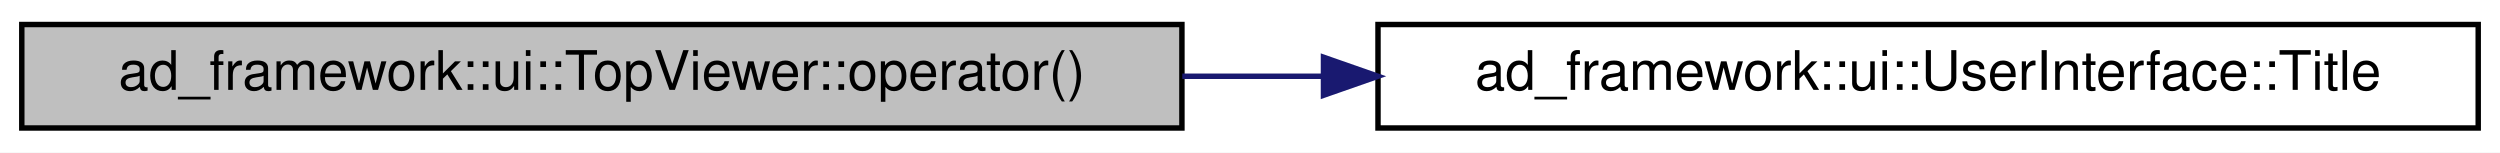
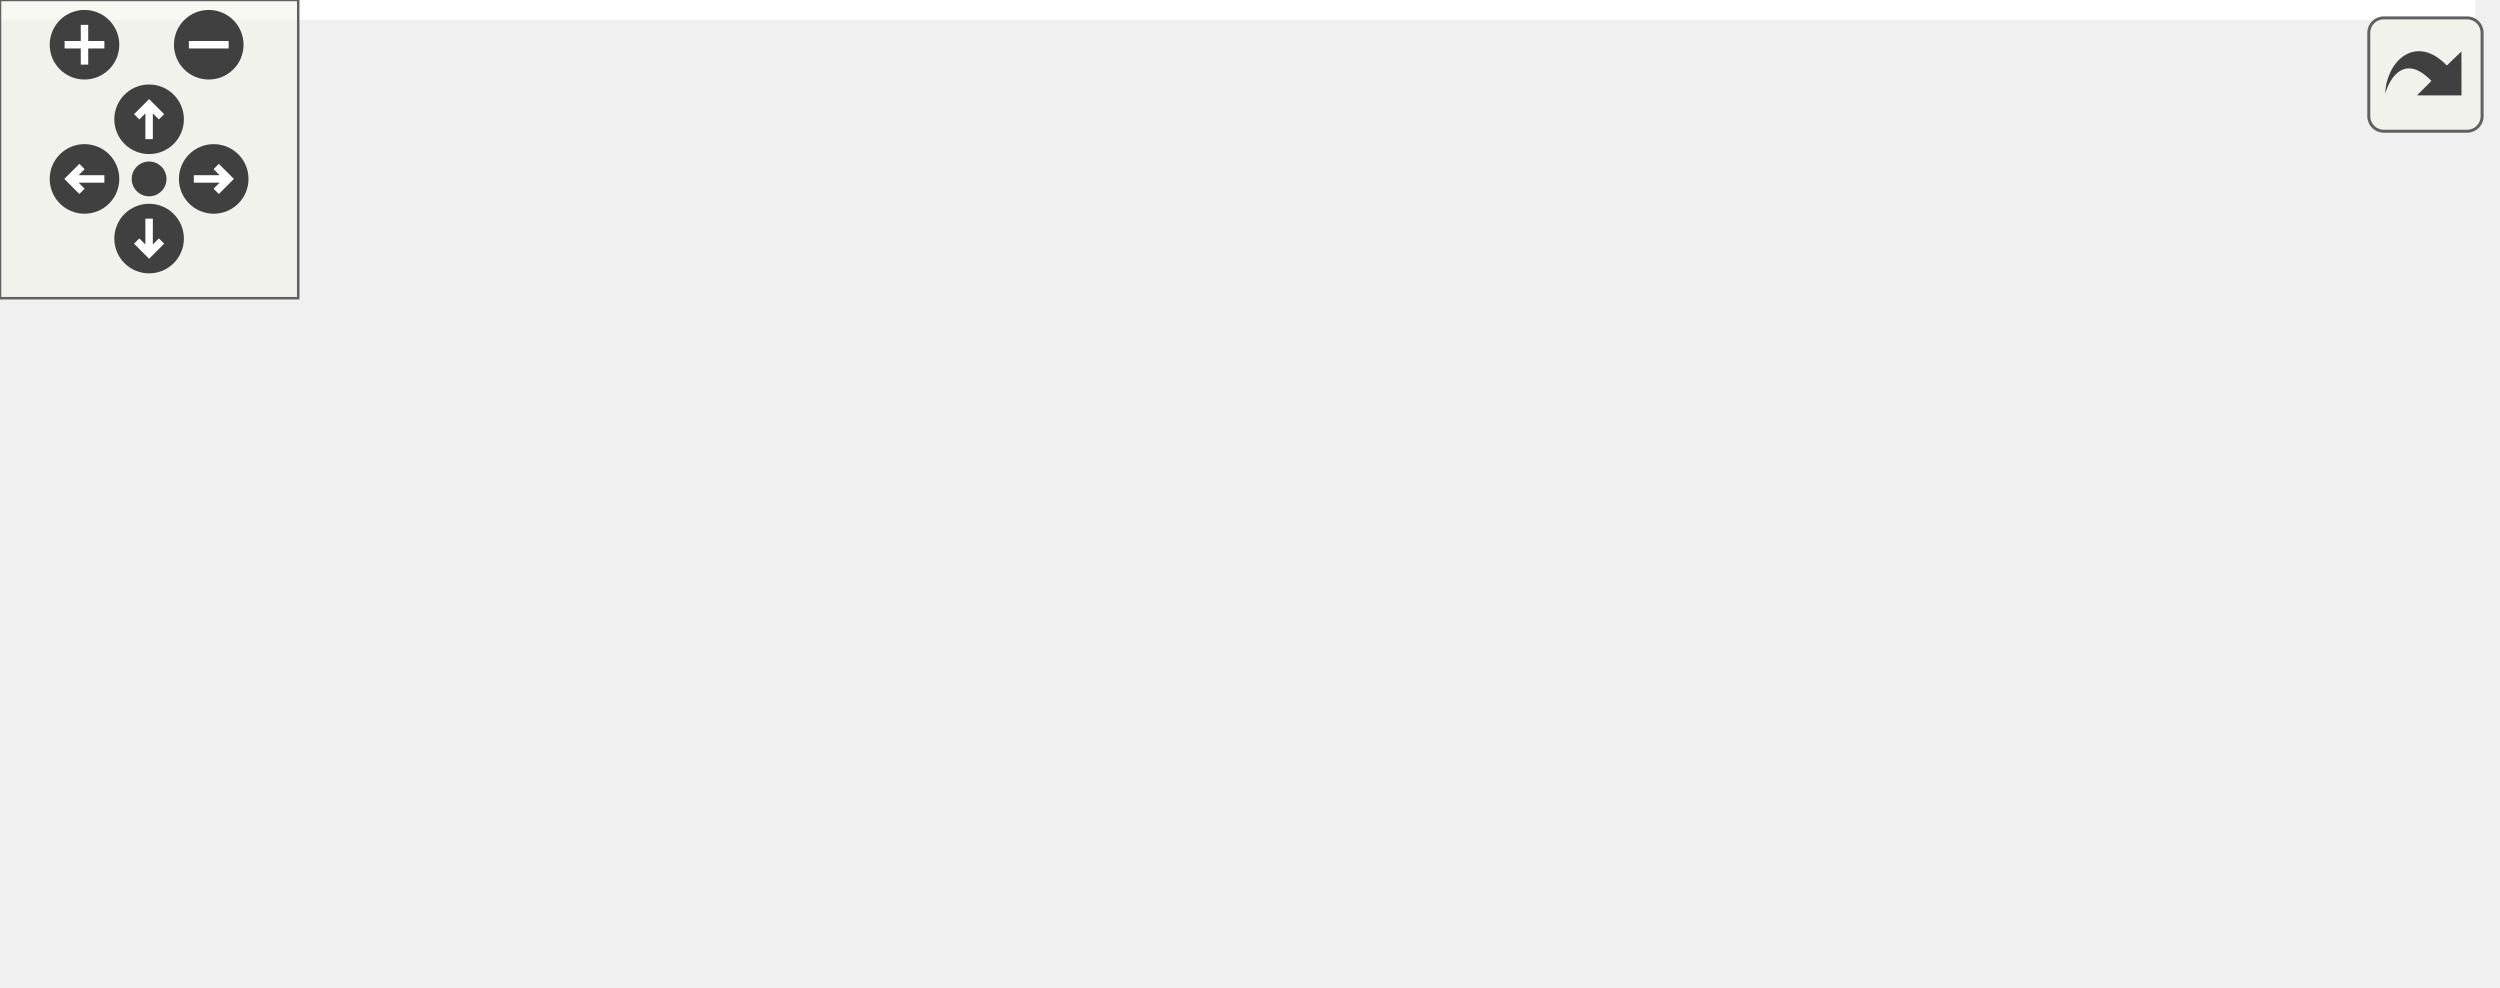
- <svg xmlns="http://www.w3.org/2000/svg" xmlns:xlink="http://www.w3.org/1999/xlink" width="459pt" height="28pt" viewBox="0.00 0.00 459.00 28.00">
-   <g id="graph0" class="graph" transform="scale(1 1) rotate(0) translate(4 24)">
-     <polygon fill="white" stroke="transparent" points="-4,4 -4,-24 455,-24 455,4 -4,4" />
-     <g id="node1" class="node">
-       <g id="a_node1">
-         <a xlink:title=" ">
-           <polygon fill="#bfbfbf" stroke="black" points="0,-0.5 0,-19.5 213,-19.5 213,-0.5 0,-0.5" />
-           <text text-anchor="middle" x="106.5" y="-7.5" font-family="Helvetica,sans-Serif" font-size="10.00">ad_framework::ui::TopViewer::operator()</text>
-         </a>
+ <svg xmlns="http://www.w3.org/2000/svg" xmlns:xlink="http://www.w3.org/1999/xlink" id="main" version="1.1" xml:space="preserve">
+   <style type="text/css">
+ .edge:hover path { stroke: red; }
+ .edge:hover polygon { stroke: red; fill: red; }
+ </style>
+   <defs>
+     <circle id="rim" cx="0" cy="0" r="7" />
+     <circle id="rim2" cx="0" cy="0" r="3.5" />
+     <g id="zoomPlus">
+       <use xlink:href="#rim" fill="#404040">
+         <set attributeName="fill" to="#808080" begin="zoomplus.mouseover" end="zoomplus.mouseout" />
+       </use>
+       <path d="M-4,0h8M0,-4v8" fill="none" stroke="white" stroke-width="1.5" pointer-events="none" />
+     </g>
+     <g id="zoomMin">
+       <use xlink:href="#rim" fill="#404040">
+         <set attributeName="fill" to="#808080" begin="zoomminus.mouseover" end="zoomminus.mouseout" />
+       </use>
+       <path d="M-4,0h8" fill="none" stroke="white" stroke-width="1.5" pointer-events="none" />
+     </g>
+     <g id="dirArrow">
+       <path fill="none" stroke="white" stroke-width="1.5" d="M0,-3.0v7 M-2.5,-0.5L0,-3.0L2.5,-0.5" />
+     </g>
+     <g id="resetDef">
+       <use xlink:href="#rim2" fill="#404040">
+         <set attributeName="fill" to="#808080" begin="reset.mouseover" end="reset.mouseout" />
+       </use>
+     </g>
+   </defs>
+   <svg id="graph" class="graph">
+     <g id="viewport">
+       <polygon fill="white" stroke="transparent" points="-4,4 -4,-138 498,-138 498,4 -4,4" />
+       <g id="node1" class="node">
+         <g id="a_node1">
+           <a xlink:title=" ">
+             <polygon fill="#bfbfbf" stroke="black" points="0,-57.5 0,-76.5 213,-76.5 213,-57.5 0,-57.5" />
+             <text text-anchor="middle" x="106.5" y="-64.5" font-family="Helvetica,sans-Serif" font-size="10.00">ad_framework::ui::TopViewer::operator()</text>
+           </a>
+         </g>
+       </g>
+       <g id="node2" class="node">
+         <g id="a_node2">
+           <a xlink:href="classad__framework_1_1ui_1_1UserInterface.html#a611ad02195c288f0eb58c26b94a6ddd4" target="_top" xlink:title=" ">
+             <polygon fill="white" stroke="black" points="249,-114.5 249,-133.5 494,-133.5 494,-114.5 249,-114.5" />
+             <text text-anchor="middle" x="371.5" y="-121.5" font-family="Helvetica,sans-Serif" font-size="10.00">ad_framework::ui::UserInterface::GetCallbacks</text>
+           </a>
+         </g>
+       </g>
+       <g id="edge1" class="edge">
+         <path fill="none" stroke="midnightblue" d="M139.02,-76.51C167.54,-84.86 210.8,-96.91 249,-105 262.53,-107.87 276.99,-110.5 291.05,-112.83" />
+         <polygon fill="midnightblue" stroke="midnightblue" points="290.76,-116.33 301.19,-114.48 291.88,-109.42 290.76,-116.33" />
+       </g>
+       <g id="node3" class="node">
+         <g id="a_node3">
+           <a xlink:href="classad__framework_1_1ui_1_1UserInterface.html#a425b365380f3b505eac6e6c5861f6457" target="_top" xlink:title=" ">
+             <polygon fill="white" stroke="black" points="273,-76.5 273,-95.5 470,-95.5 470,-76.5 273,-76.5" />
+             <text text-anchor="middle" x="371.5" y="-83.5" font-family="Helvetica,sans-Serif" font-size="10.00">ad_framework::ui::UserInterface::Pos</text>
+           </a>
+         </g>
+       </g>
+       <g id="edge2" class="edge">
+         <path fill="none" stroke="midnightblue" d="M213.34,-74.65C229.65,-75.82 246.51,-77.04 262.86,-78.22" />
+         <polygon fill="midnightblue" stroke="midnightblue" points="262.74,-81.72 272.96,-78.95 263.24,-74.74 262.74,-81.72" />
+       </g>
+       <g id="node4" class="node">
+         <g id="a_node4">
+           <a xlink:href="classad__framework_1_1ui_1_1UserInterface.html#a54aca8b9b70563522f1d992bc0d03f37" target="_top" xlink:title=" ">
+             <polygon fill="white" stroke="black" points="271.5,-38.5 271.5,-57.5 471.5,-57.5 471.5,-38.5 271.5,-38.5" />
+             <text text-anchor="middle" x="371.5" y="-45.5" font-family="Helvetica,sans-Serif" font-size="10.00">ad_framework::ui::UserInterface::Size</text>
+           </a>
+         </g>
+       </g>
+       <g id="edge3" class="edge">
+         <path fill="none" stroke="midnightblue" d="M213.34,-59.35C229.03,-58.22 245.22,-57.05 260.99,-55.91" />
+         <polygon fill="midnightblue" stroke="midnightblue" points="261.55,-59.38 271.27,-55.17 261.05,-52.4 261.55,-59.38" />
+       </g>
+       <g id="node5" class="node">
+         <g id="a_node5">
+           <a xlink:href="classad__framework_1_1ui_1_1UserInterface.html#acec7bc1f8dbcafa56a310a3be3a048fe" target="_top" xlink:title=" ">
+             <polygon fill="white" stroke="black" points="270.5,-0.5 270.5,-19.5 472.5,-19.5 472.5,-0.5 270.5,-0.5" />
+             <text text-anchor="middle" x="371.5" y="-7.5" font-family="Helvetica,sans-Serif" font-size="10.00">ad_framework::ui::UserInterface::Title</text>
+           </a>
+         </g>
+       </g>
+       <g id="edge4" class="edge">
+         <path fill="none" stroke="midnightblue" d="M139.02,-57.49C167.54,-49.14 210.8,-37.09 249,-29 262.53,-26.13 276.99,-23.5 291.05,-21.17" />
+         <polygon fill="midnightblue" stroke="midnightblue" points="291.88,-24.58 301.19,-19.52 290.76,-17.67 291.88,-24.58" />
      </g>
    </g>
-     <g id="node2" class="node">
-       <g id="a_node2">
-         <a xlink:href="classad__framework_1_1ui_1_1UserInterface.html#acec7bc1f8dbcafa56a310a3be3a048fe" target="_top" xlink:title=" ">
-           <polygon fill="white" stroke="black" points="249,-0.5 249,-19.5 451,-19.5 451,-0.5 249,-0.5" />
-           <text text-anchor="middle" x="350" y="-7.5" font-family="Helvetica,sans-Serif" font-size="10.00">ad_framework::ui::UserInterface::Title</text>
-         </a>
-       </g>
+   </svg>
+   <g id="navigator" transform="translate(0 0)" fill="#404254">
+     <rect fill="#f2f5e9" fill-opacity="0.5" stroke="#606060" stroke-width=".5" x="0" y="0" width="60" height="60" />
+     <use id="zoomplus" xlink:href="#zoomPlus" x="17" y="9" />
+     <use id="zoomminus" xlink:href="#zoomMin" x="42" y="9" />
+     <use id="reset" xlink:href="#resetDef" x="30" y="36" />
+     <g id="arrowUp" xlink:href="#dirArrow" transform="translate(30 24)">
+       <use xlink:href="#rim" fill="#404040">
+         <set attributeName="fill" to="#808080" begin="arrowUp.mouseover" end="arrowUp.mouseout" />
+       </use>
+       <path fill="none" stroke="white" stroke-width="1.5" d="M0,-3.0v7 M-2.5,-0.5L0,-3.0L2.5,-0.5" />
    </g>
-     <g id="edge1" class="edge">
-       <path fill="none" stroke="midnightblue" d="M213.07,-10C221.65,-10 230.33,-10 238.93,-10" />
-       <polygon fill="midnightblue" stroke="midnightblue" points="238.99,-13.5 248.99,-10 238.99,-6.5 238.99,-13.5" />
+     <g id="arrowRight" xlink:href="#dirArrow" transform="rotate(90) translate(36 -43)">
+       <use xlink:href="#rim" fill="#404040">
+         <set attributeName="fill" to="#808080" begin="arrowRight.mouseover" end="arrowRight.mouseout" />
+       </use>
+       <path fill="none" stroke="white" stroke-width="1.5" d="M0,-3.0v7 M-2.5,-0.5L0,-3.0L2.5,-0.5" />
+     </g>
+     <g id="arrowDown" xlink:href="#dirArrow" transform="rotate(180) translate(-30 -48)">
+       <use xlink:href="#rim" fill="#404040">
+         <set attributeName="fill" to="#808080" begin="arrowDown.mouseover" end="arrowDown.mouseout" />
+       </use>
+       <path fill="none" stroke="white" stroke-width="1.5" d="M0,-3.0v7 M-2.5,-0.5L0,-3.0L2.5,-0.5" />
+     </g>
+     <g id="arrowLeft" xlink:href="#dirArrow" transform="rotate(270) translate(-36 17)">
+       <use xlink:href="#rim" fill="#404040">
+         <set attributeName="fill" to="#808080" begin="arrowLeft.mouseover" end="arrowLeft.mouseout" />
+       </use>
+       <path fill="none" stroke="white" stroke-width="1.5" d="M0,-3.0v7 M-2.5,-0.5L0,-3.0L2.5,-0.5" />
    </g>
  </g>
+   <svg viewBox="0 0 15 15" width="100%" height="30px" preserveAspectRatio="xMaxYMin meet">
+     <g id="arrow_out" transform="scale(0.3 0.3)">
+       <a xlink:href="classad__framework_1_1ui_1_1TopViewer_a57fd54d9bb406d6a2e90905fac75b3d4_cgraph_org.svg" target="_base">
+         <rect id="button" ry="5" rx="5" y="6" x="6" height="38" width="38" fill="#f2f5e9" fill-opacity="0.5" stroke="#606060" stroke-width="1.0" />
+         <path id="arrow" d="M 11.5,31.437 C 11.94,20.098 22.043,11.323 32.159,21.979 L 37.069,17.246 C 37.069,17.246 37.088,32 37.088,32 L 22.16,31.978 C 22.16,31.978 26.998,27.14 26.998,27.14 C 18.529,18.264 13.292,25.23 11.5,31.437 z" style="fill:#404040;" />
+       </a>
+     </g>
+   </svg>
</svg>
